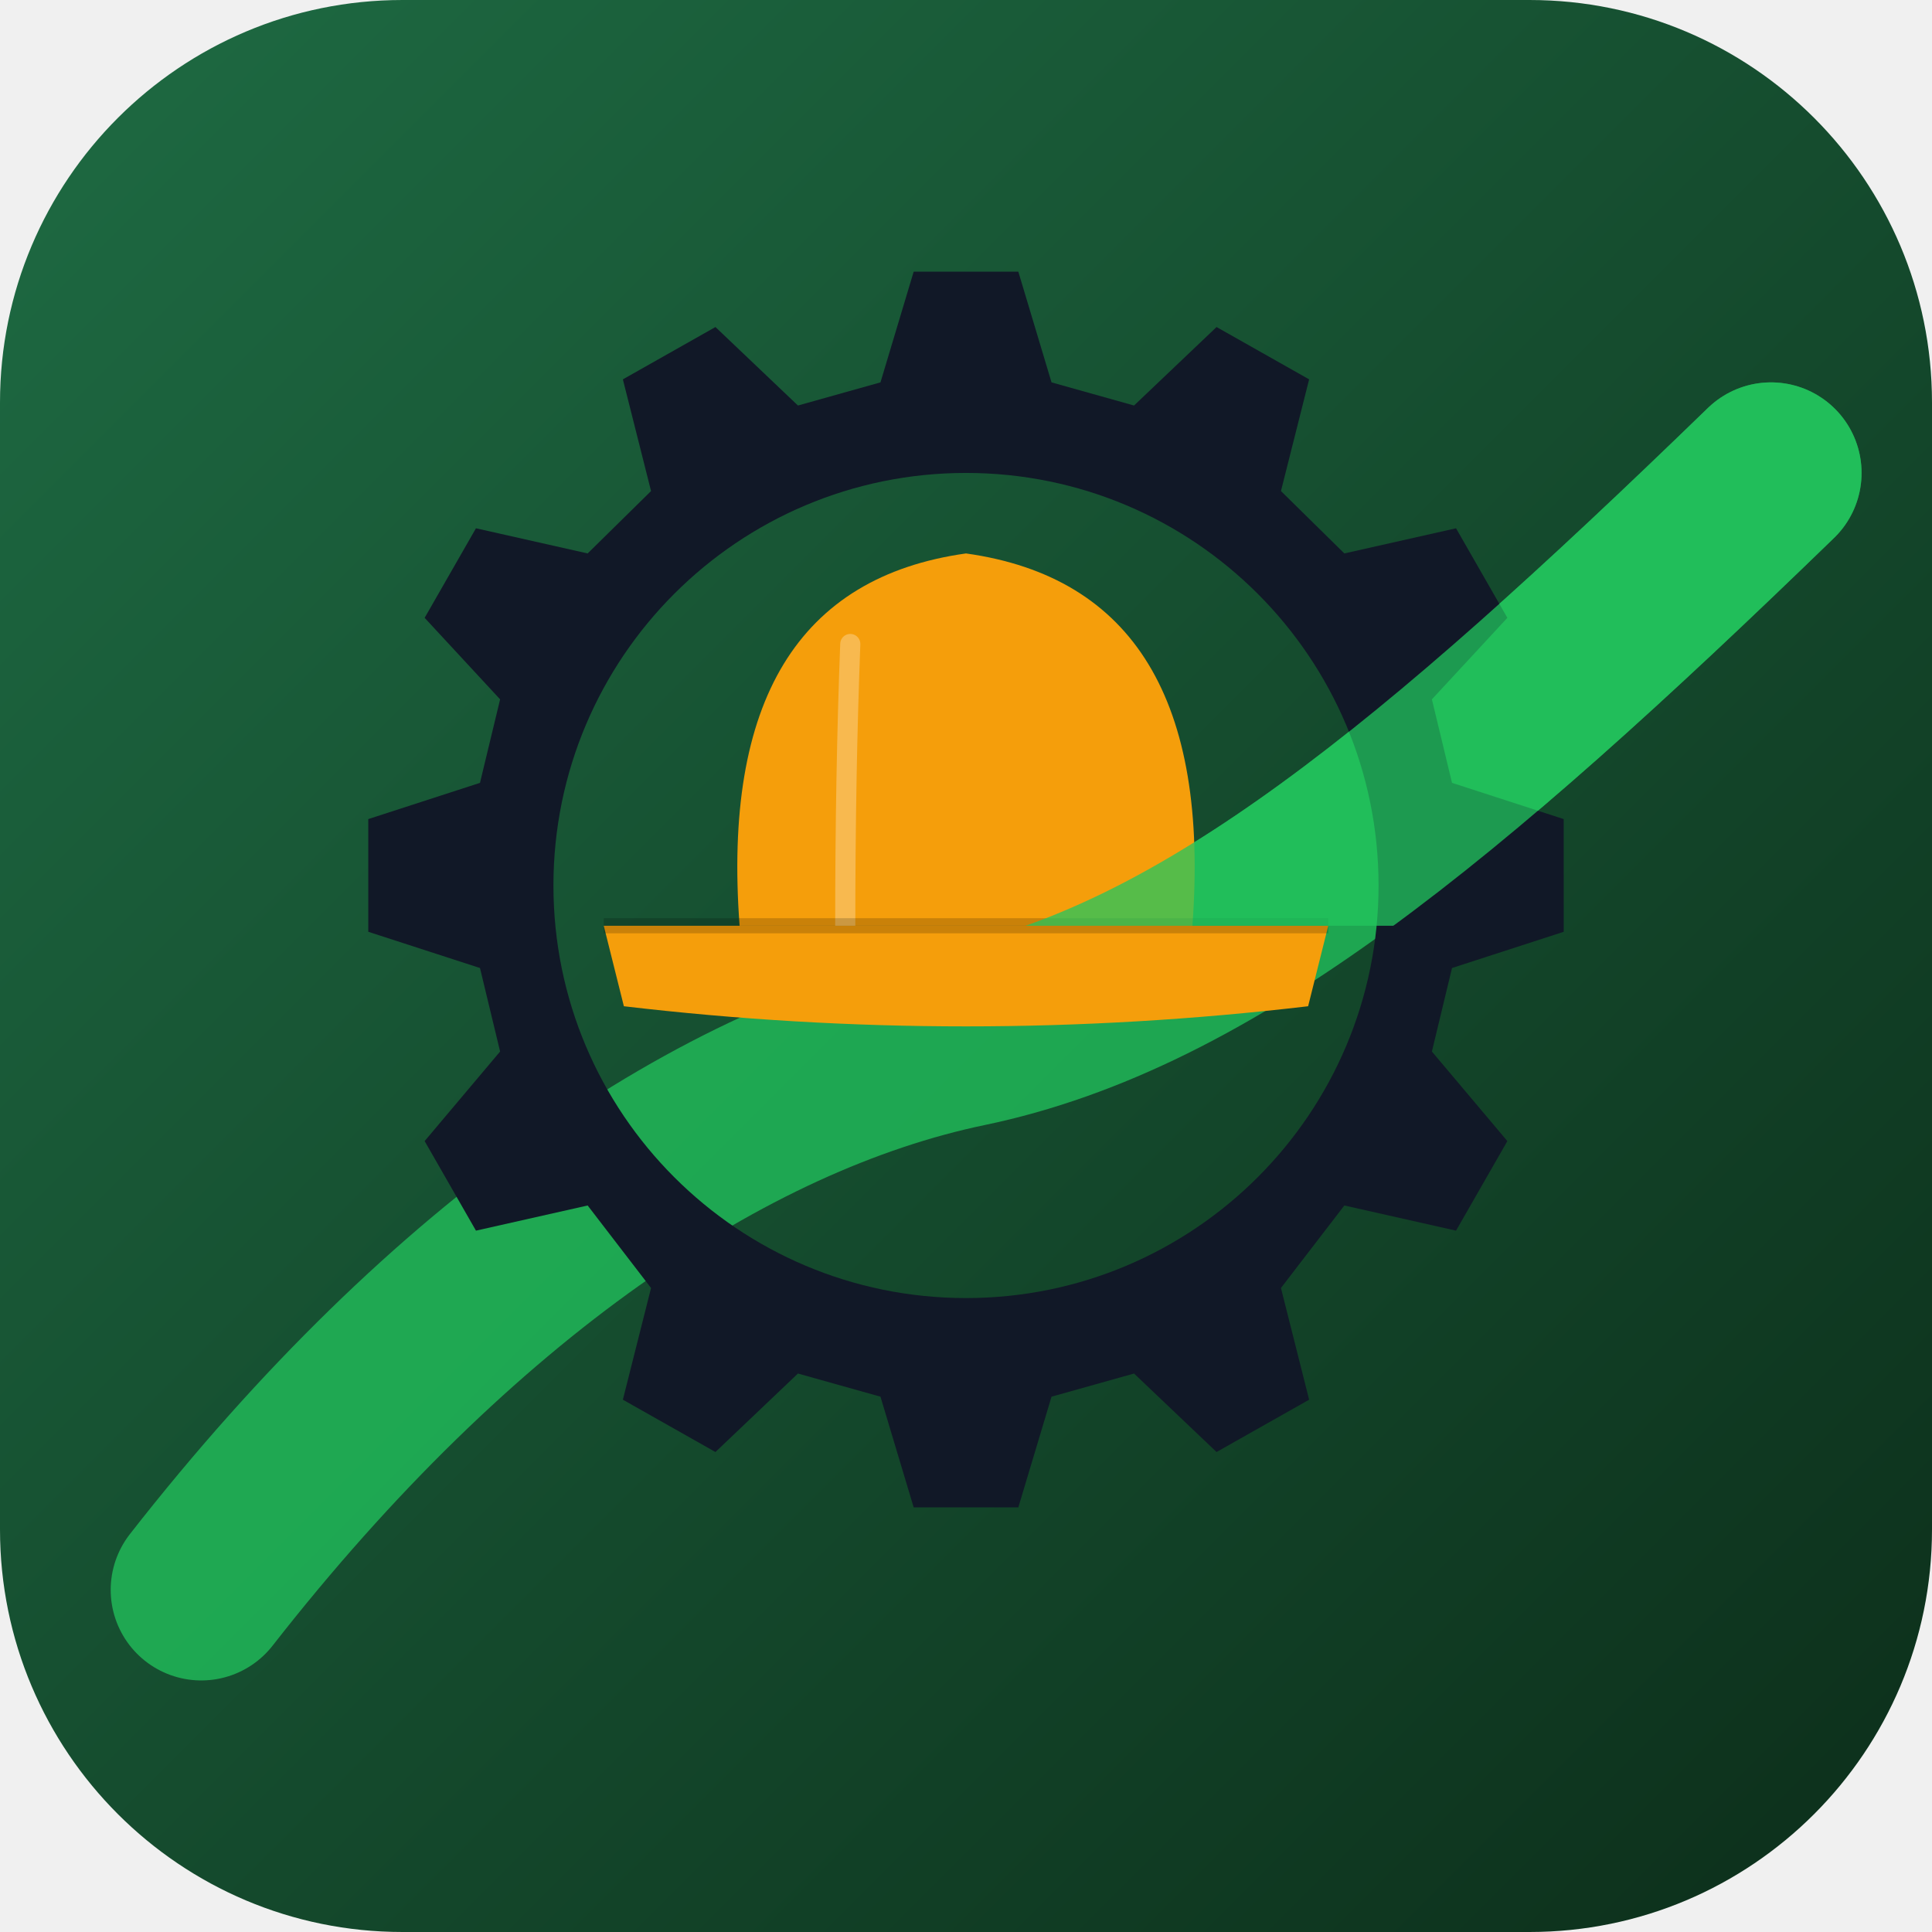
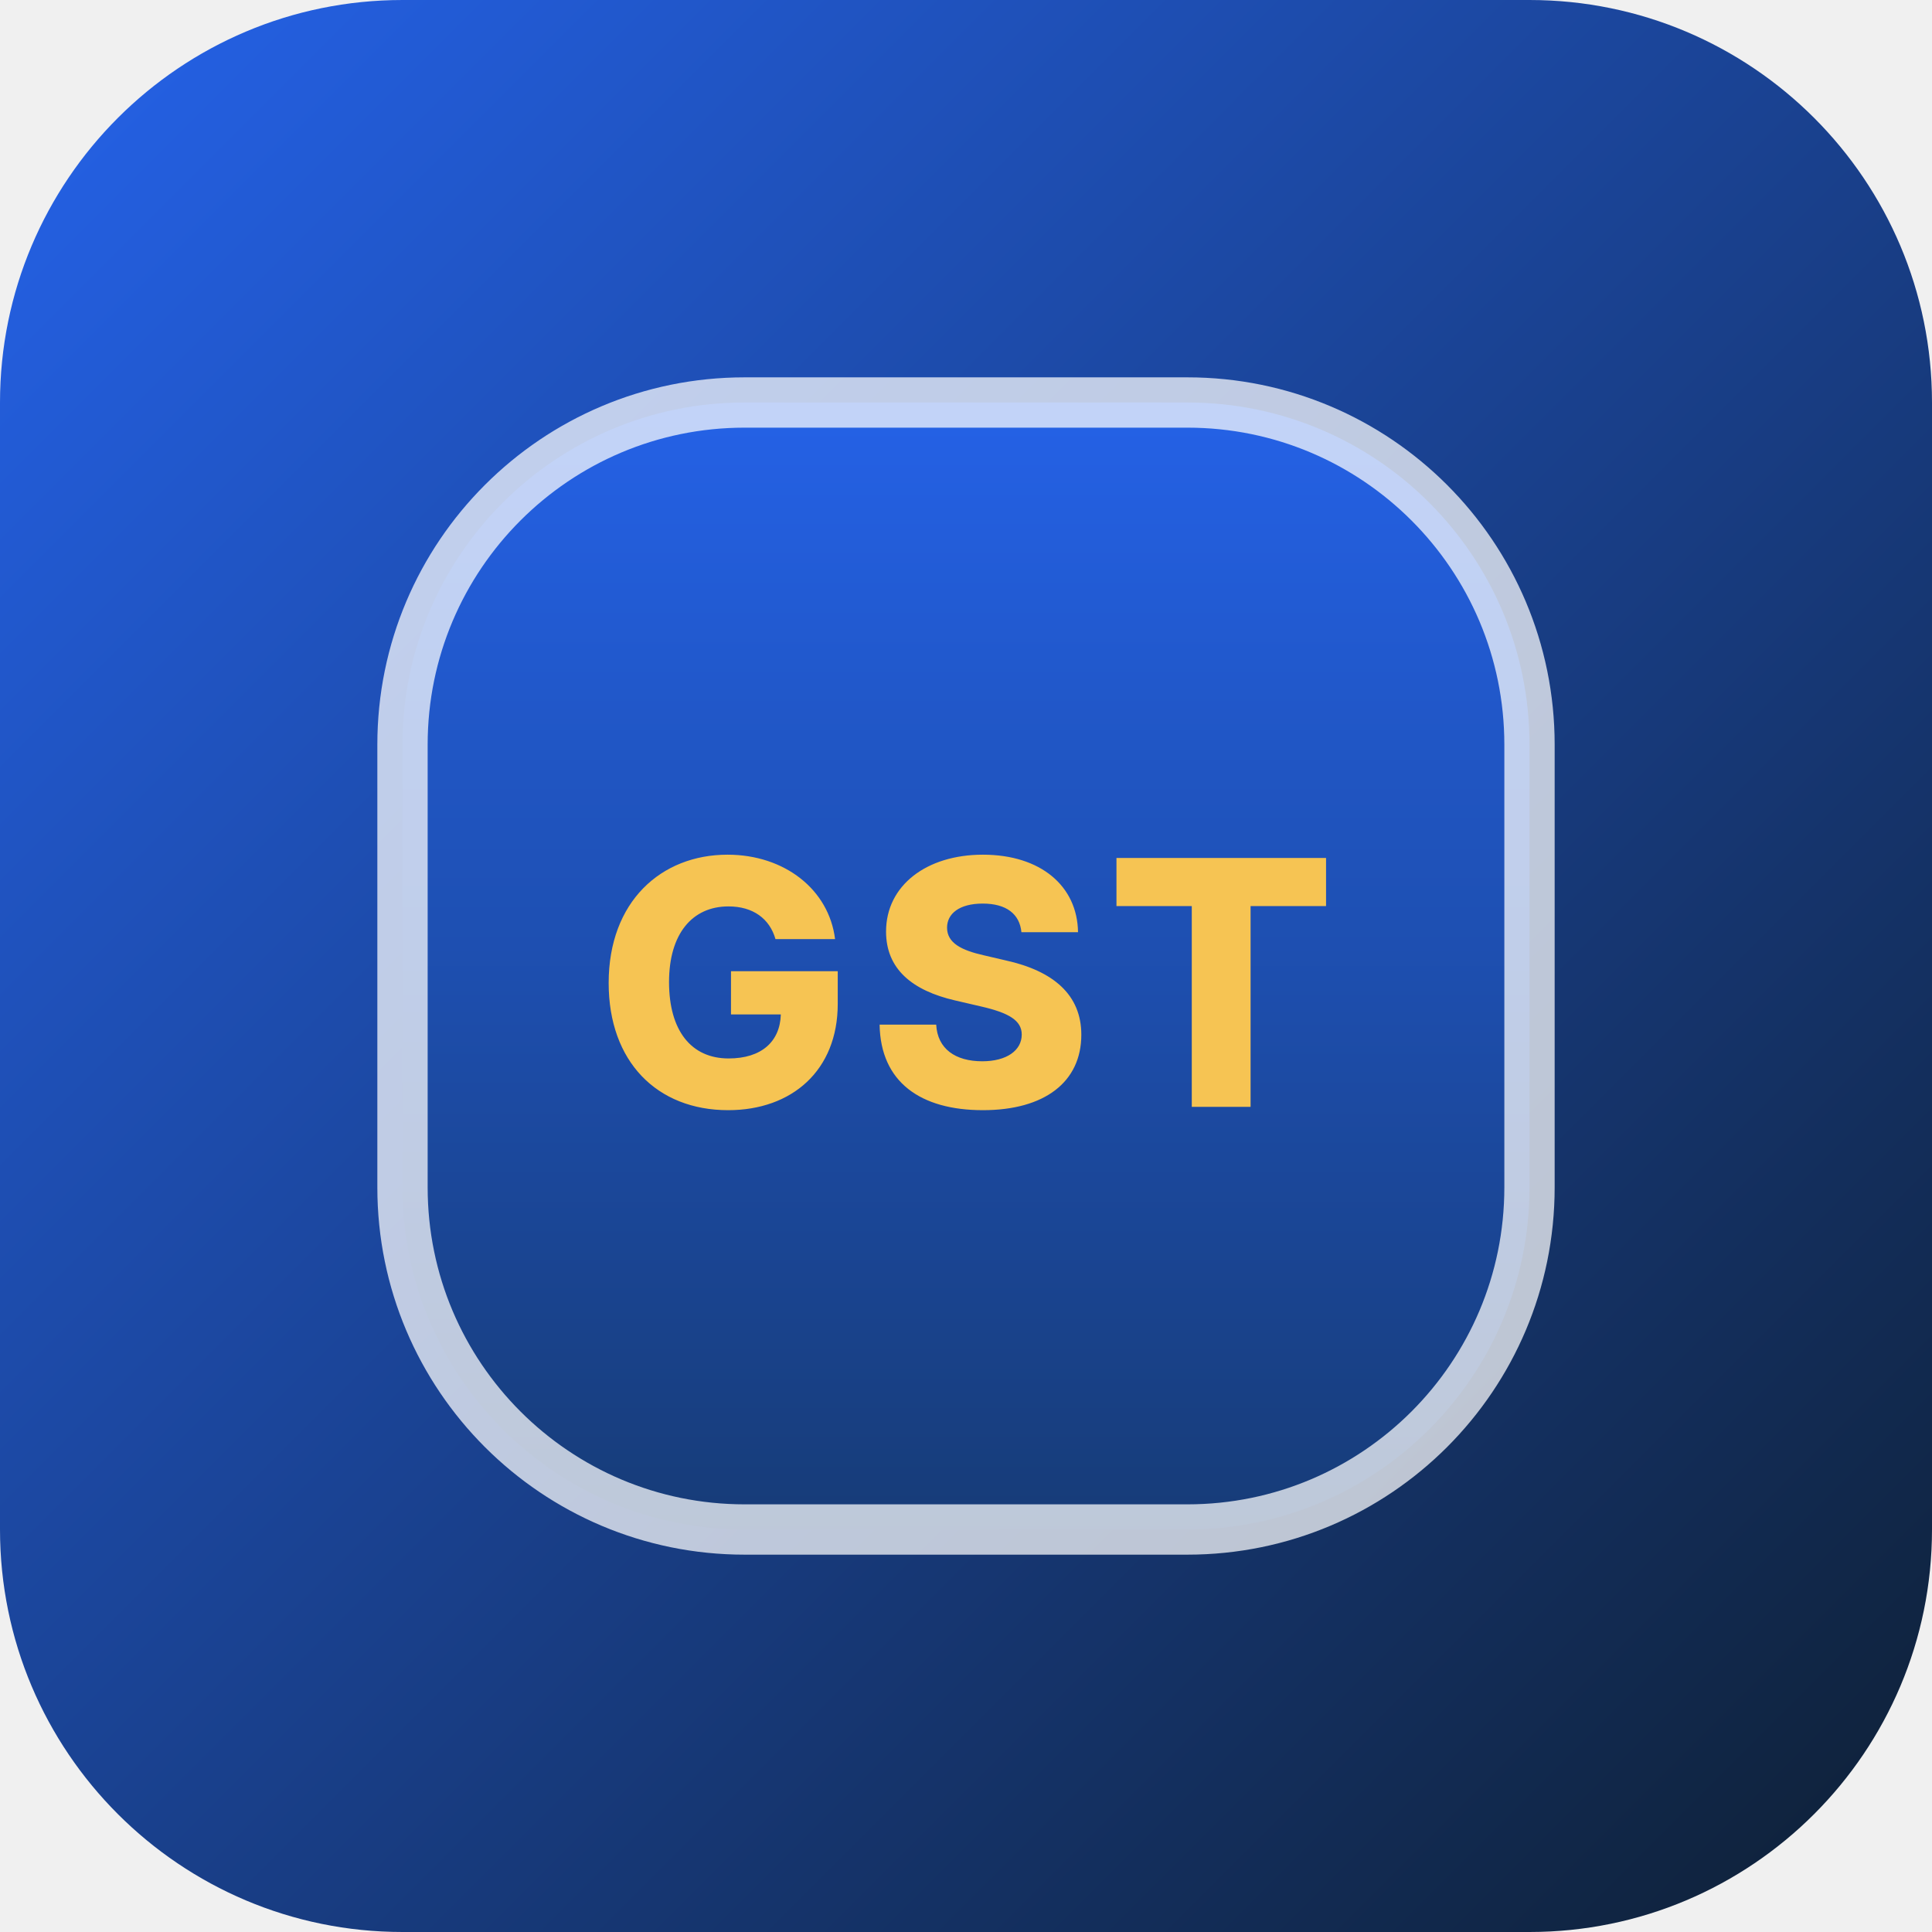
<svg xmlns="http://www.w3.org/2000/svg" viewBox="0 0 192 192" width="192" height="192" fill="none">
  <defs>
    <linearGradient id="bg" x1="0" y1="0" x2="192" y2="192" gradientUnits="userSpaceOnUse">
-       <stop offset="0" stop-color="#1e6b43" />
-       <stop offset="1" stop-color="#0c2e1a" />
+       <stop offset="0" stop-color="#2563EB" />
+       <stop offset="1" stop-color="#0E1F33" />
    </linearGradient>
-     <mask id="hub">
-       <rect width="192" height="192" fill="white" />
-       <circle cx="96" cy="88" r="41" fill="black" />
-     </mask>
-     <clipPath id="front">
-       <rect x="80" y="0" width="112" height="92" />
-     </clipPath>
+     <linearGradient id="core" x1="96" y1="36" x2="96" y2="156" gradientUnits="userSpaceOnUse">
+       <stop offset="0" stop-color="#2563EB" />
+       <stop offset="1" stop-color="#163A73" />
+     </linearGradient>
  </defs>
  <rect width="192" height="192" rx="40" fill="url(#bg)" />
-   <path d="M 20,158 C 45,126 72,108 96,103 C 120,98 143,79 176,47" stroke="#22c55e" stroke-width="18" fill="none" stroke-linecap="round" opacity="0.75" />
-   <polygon points="       87.5,38 90.8,27 101.2,27 104.5,38       112.7,40.3 120.9,32.5 130.1,37.7 127.3,48.8       133.6,55 144.7,52.5 149.8,61.4 142.3,69.5       144.3,77.8 155.4,81.4 155.4,92.6 144.3,96.2       142.3,104.5 149.8,113.4 144.7,122.3 133.6,119.8       127.3,128 130.1,139.1 120.9,144.3 112.7,136.5       104.5,138.8 101.2,149.8 90.8,149.8 87.5,138.8       79.3,136.5 71.1,144.3 61.9,139.1 64.7,128       58.4,119.8 47.3,122.3 42.2,113.4 49.7,104.5       47.7,96.2 36.6,92.6 36.6,81.4 47.7,77.8       49.7,69.5 42.2,61.4 47.3,52.5 58.4,55       64.7,48.8 61.9,37.7 71.1,32.5 79.3,40.3" fill="#111827" mask="url(#hub)" />
-   <path d="M 73.5,92 Q 71,58.5 96,55 Q 121,58.5 118.5,92 Z" fill="#F59E0B" />
-   <path d="M 84.5,64 Q 84,77 84,92" stroke="rgba(255,255,255,0.28)" stroke-width="2" fill="none" stroke-linecap="round" />
-   <path d="M 60,92 L 132,92 L 130,100 Q 96,104 62,100 Z" fill="#F59E0B" />
-   <line x1="60" y1="92" x2="132" y2="92" stroke="rgba(0,0,0,0.18)" stroke-width="1.5" />
-   <path d="M 20,158 C 45,126 72,108 96,103 C 120,98 143,79 176,47" stroke="#22c55e" stroke-width="18" fill="none" stroke-linecap="round" opacity="0.75" clip-path="url(#front)" />
+   <rect x="40" y="40" width="112" height="112" rx="34" fill="url(#core)" stroke="#FFFFFF" stroke-opacity="0.72" stroke-width="5" />
+   <text x="96" y="110" text-anchor="middle" font-family="Inter, Segoe UI, Roboto, Arial, sans-serif" font-size="34" font-weight="800" letter-spacing="1.5" fill="#F6C453">
+     GST
+   </text>
</svg>
